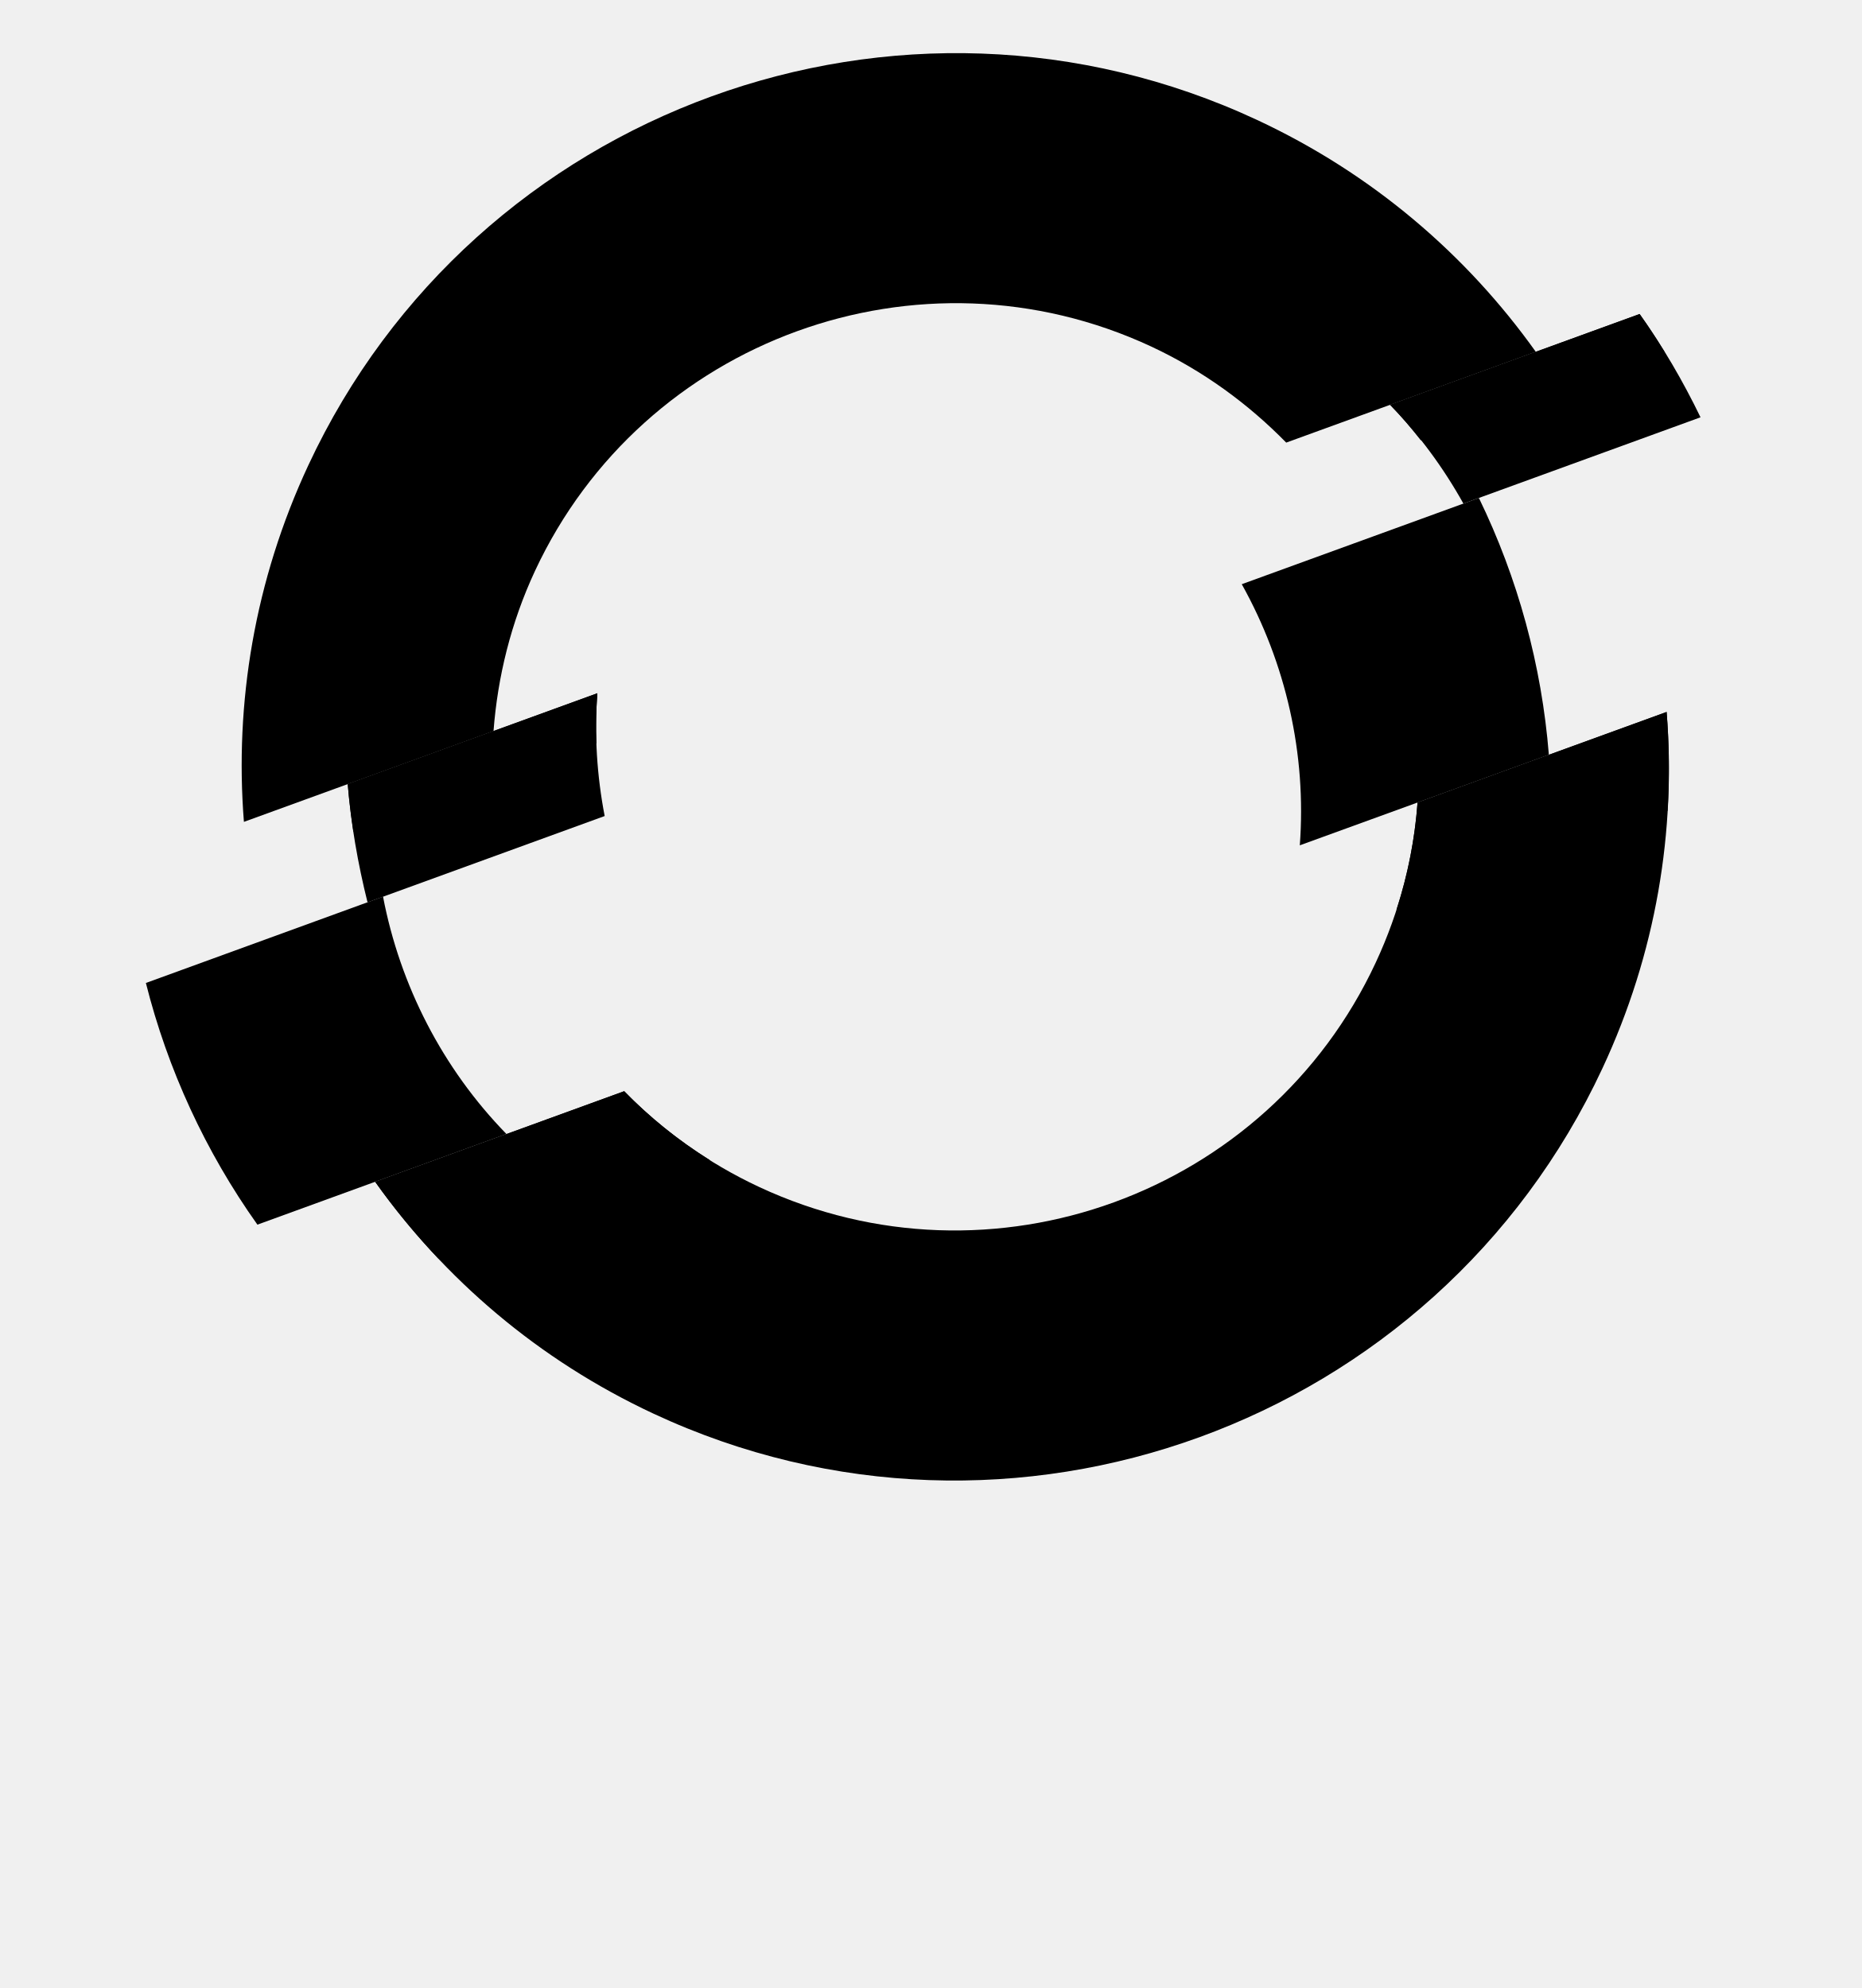
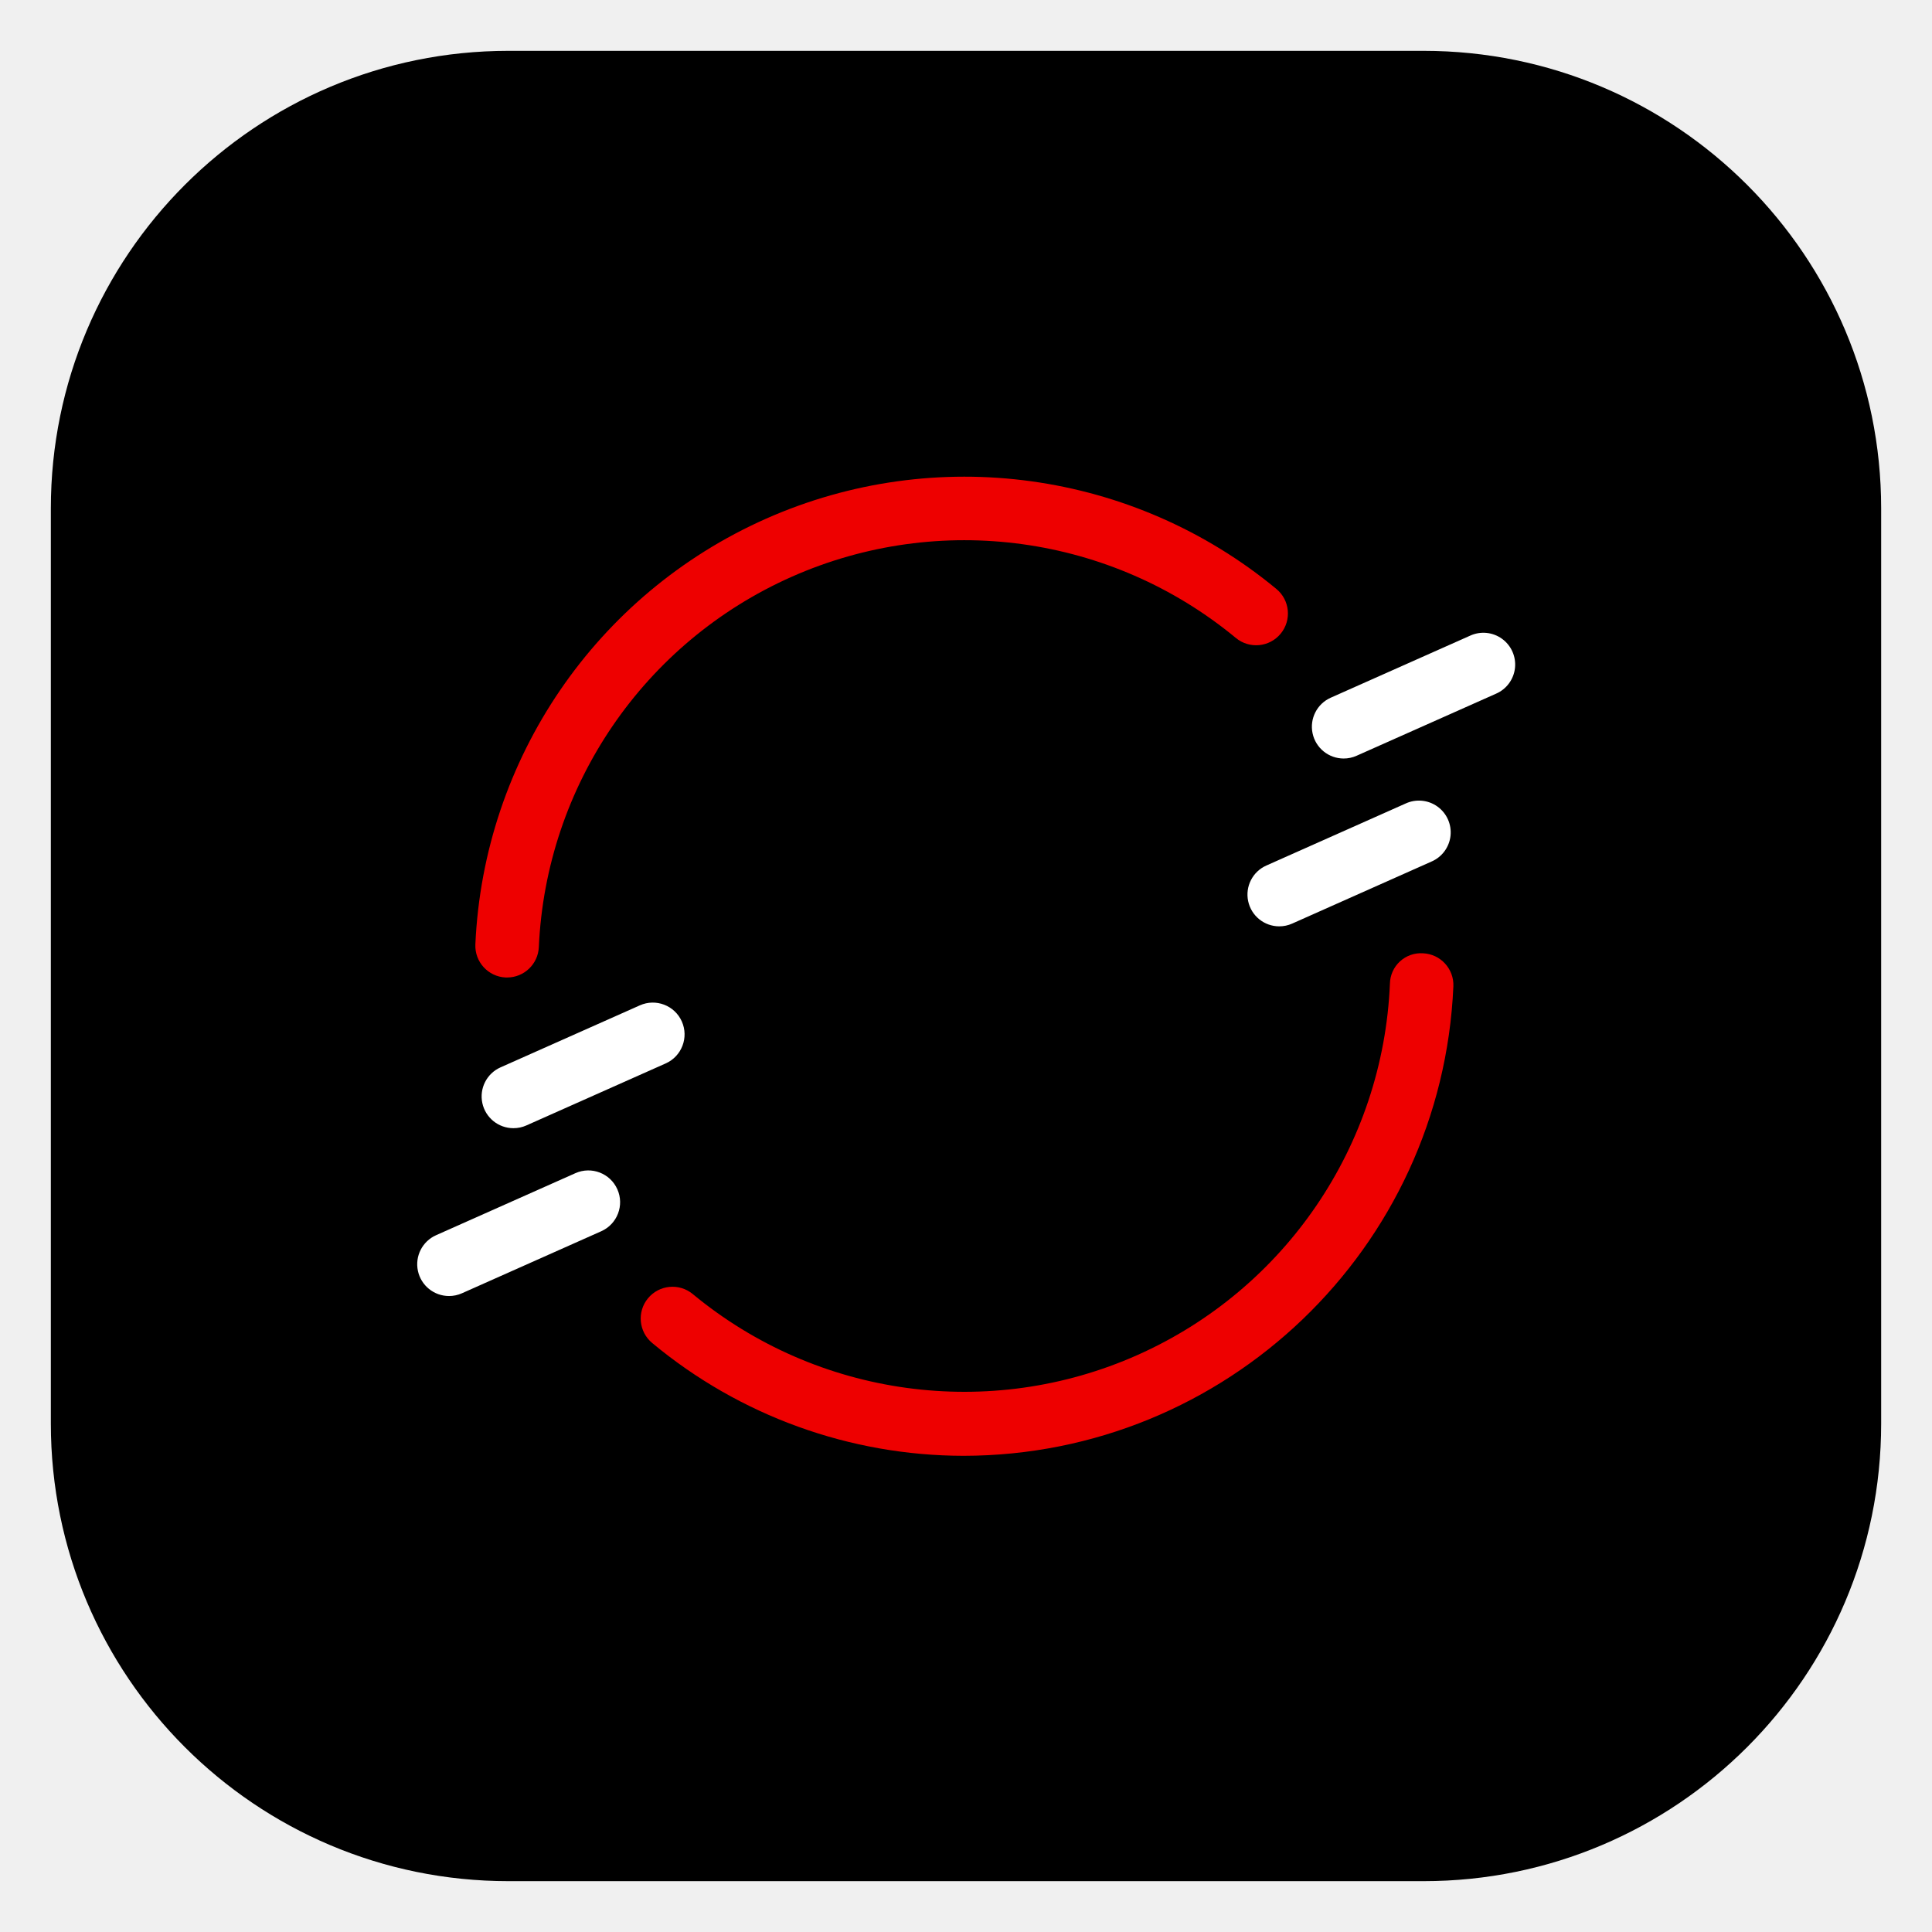
- <svg xmlns="http://www.w3.org/2000/svg" height="768" viewBox="-1.734 -1.734 61.263 65.408" width="719">
-   <path d="m54.228 11.987c-.573-1.183-1.235-2.324-2.004-3.4l-8.213 2.989c.955.978 1.758 2.076 2.414 3.251zm-36.303 9.083-8.215 2.989c.105 1.317.333 2.619.651 3.894l7.804-2.841c-.254-1.32-.344-2.68-.24-4.041" />
-   <path d="m36.156 9.66c1.709.798 3.189 1.885 4.438 3.16l8.213-2.989c-2.275-3.192-5.374-5.86-9.17-7.631-11.741-5.475-25.749-.378-31.223 11.363-1.772 3.799-2.431 7.834-2.121 11.741l8.214-2.989c.136-1.78.57-3.564 1.366-5.274 3.558-7.628 12.656-10.938 20.284-7.381" />
-   <path d="m44.916 24.668c-.131 1.779-.58 3.562-1.379 5.274-3.556 7.629-12.656 10.939-20.282 7.383-1.711-.799-3.203-1.877-4.446-3.155l-8.196 2.982c2.27 3.192 5.365 5.861 9.164 7.634 11.741 5.474 25.746.376 31.221-11.365 1.774-3.796 2.428-7.831 2.115-11.735z" />
-   <path d="m46.935 14.641-7.804 2.84c1.45 2.598 2.135 5.588 1.91 8.595l8.196-2.981c-.235-2.941-1.019-5.812-2.303-8.454m-36.063 13.124-7.804 2.842c.716 2.845 1.96 5.549 3.67 7.955l8.195-2.984c-2.104-2.16-3.502-4.894-4.061-7.814" />
-   <path d="m53.038 9.823c-.259-.42-.527-.834-.814-1.236l-8.213 2.989c.361.37.694.762 1.011 1.165zm-35.145 12.896c-.02-.547-.011-1.097.031-1.649l-8.215 2.989c.043.526.109 1.049.188 1.57l7.996-2.91z" />
-   <path d="m53.112 21.686-8.196 2.982c-.086 1.18-.316 2.362-.693 3.525l8.921-3.252c.064-1.09.054-2.178-.033-3.255m-42.499 15.467c.631.889 1.33 1.736 2.089 2.536l8.922-3.254c-1.042-.652-1.985-1.414-2.816-2.266z" />
+ <svg xmlns="http://www.w3.org/2000/svg" width="38" height="38" viewBox="0 0 38 38">
+   <defs>
+     <style>.a{fill:#fff;}.b{fill:#e00;}</style>
+   </defs>
+   <path d="M28,1H10a9,9,0,0,0-9,9V28a9,9,0,0,0,9,9H28a9,9,0,0,0,9-9V10a9,9,0,0,0-9-9Z" />
+   <path class="a" d="M10.099,22.19a.625.625,0,0,1-.255-1.196l2.741-1.22a.625.625,0,1,1,.509,1.142l-2.741,1.22A.619.619,0,0,1,10.099,22.19Z" />
+   <path class="a" d="M8.832,25.491a.625.625,0,0,1-.255-1.196l2.74-1.22a.625.625,0,1,1,.509,1.142L9.086,25.437A.617.617,0,0,1,8.832,25.491Z" />
+   <path class="a" d="M26.428,14.919a.625.625,0,0,1-.254-1.196L28.915,12.503a.625.625,0,1,1,.508,1.142l-2.741,1.22A.616.616,0,0,1,26.428,14.919Z" />
+   <path class="a" d="M25.161,18.22a.625.625,0,0,1-.254-1.196l2.74-1.22a.625.625,0,1,1,.508,1.142L25.415,18.166A.616.616,0,0,1,25.161,18.22Z" />
+   <path class="b" d="M18.952,28.634A9.593,9.593,0,0,1,12.829,26.416a.625.625,0,0,1,.796-.964,8.379,8.379,0,0,0,13.713-6.104.61.61,0,0,1,.65-.598.625.625,0,0,1,.598.651,9.655,9.655,0,0,1-9.634,9.233Z" />
+   <path class="b" d="M9.975,19.226l-.029-0a.625.625,0,0,1-.596-.653A9.629,9.629,0,0,1,25.105,11.584a.625.625,0,0,1-.797.964,8.378,8.378,0,0,0-13.71,6.082A.625.625,0,0,1,9.975,19.226Z" />
</svg>
